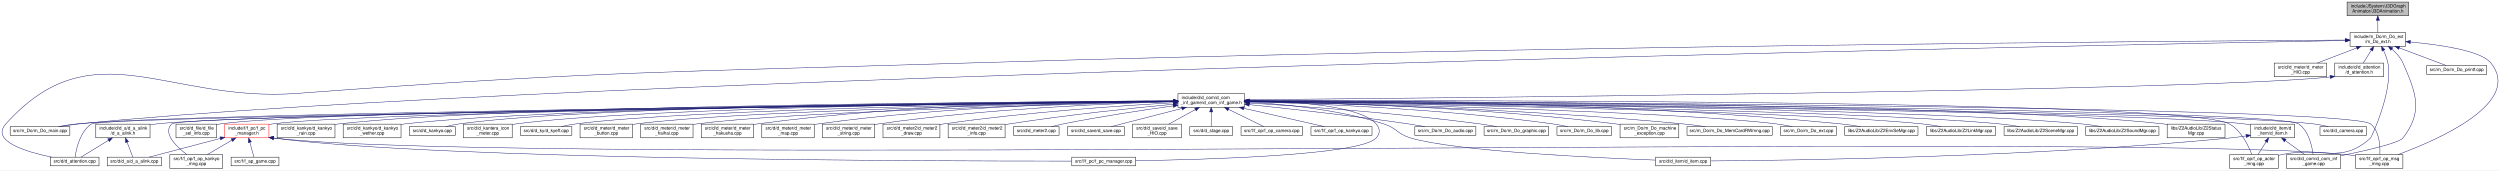
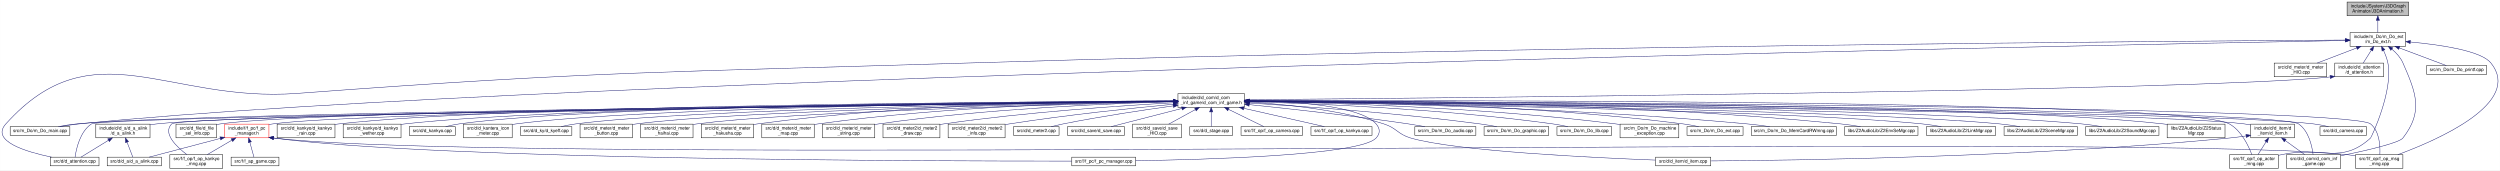
<svg xmlns="http://www.w3.org/2000/svg" xmlns:xlink="http://www.w3.org/1999/xlink" width="5488pt" height="374pt" viewBox="0.00 0.00 5487.83 374.00">
  <g id="graph0" class="graph" transform="scale(1 1) rotate(0) translate(4 370)">
    <polygon fill="white" stroke="transparent" points="-4,4 -4,-370 5483.83,-370 5483.83,4 -4,4" />
    <g id="node1" class="node">
      <g id="a_node1">
        <a xlink:title=" ">
          <polygon fill="#bfbfbf" stroke="black" points="5148.25,-335.5 5148.25,-365.5 5283.25,-365.5 5283.25,-335.5 5148.25,-335.5" />
          <text text-anchor="start" x="5156.25" y="-353.5" font-family="Helvetica,sans-Serif" font-size="10.00">include/JSystem/J3DGraph</text>
          <text text-anchor="middle" x="5215.75" y="-342.5" font-family="Helvetica,sans-Serif" font-size="10.00">Animator/J3DAnimation.h</text>
        </a>
      </g>
    </g>
    <g id="node2" class="node">
      <g id="a_node2">
        <a xlink:href="m__Do__ext_8h.html" target="_top" xlink:title=" ">
          <polygon fill="white" stroke="black" points="5154.75,-268.5 5154.75,-298.5 5276.75,-298.5 5276.75,-268.5 5154.75,-268.5" />
          <text text-anchor="start" x="5162.75" y="-286.5" font-family="Helvetica,sans-Serif" font-size="10.00">include/m_Do/m_Do_ext</text>
          <text text-anchor="middle" x="5215.75" y="-275.5" font-family="Helvetica,sans-Serif" font-size="10.00">/m_Do_ext.h</text>
        </a>
      </g>
    </g>
    <g id="edge1" class="edge">
      <path fill="none" stroke="midnightblue" d="M5215.75,-325.11C5215.75,-316.15 5215.75,-306.32 5215.75,-298.58" />
      <polygon fill="midnightblue" stroke="midnightblue" points="5212.25,-325.4 5215.75,-335.4 5219.25,-325.4 5212.25,-325.4" />
    </g>
    <g id="node3" class="node">
      <g id="a_node3">
        <a xlink:href="d__attention_8cpp.html" target="_top" xlink:title=" ">
          <polygon fill="white" stroke="black" points="106.25,-6 106.25,-25 213.25,-25 213.25,-6 106.25,-6" />
          <text text-anchor="middle" x="159.75" y="-13" font-family="Helvetica,sans-Serif" font-size="10.00">src/d/d_attention.cpp</text>
        </a>
      </g>
    </g>
    <g id="edge2" class="edge">
      <path fill="none" stroke="midnightblue" d="M5144.49,-282.09C4807.11,-279.99 3336.59,-269.07 2131.75,-232 1472.28,-211.71 1306.69,-214.26 648.75,-165 363.55,-143.65 200.17,-310.5 8.75,-98 -25.24,-60.26 53.02,-36.64 109.1,-25.07" />
      <polygon fill="midnightblue" stroke="midnightblue" points="5144.59,-285.59 5154.61,-282.15 5144.63,-278.59 5144.59,-285.59" />
    </g>
    <g id="node4" class="node">
      <g id="a_node4">
        <a xlink:href="d__com__inf__game_8cpp.html" target="_top" xlink:title=" ">
          <polygon fill="white" stroke="black" points="5015.25,-0.5 5015.25,-30.5 5134.25,-30.5 5134.25,-0.5 5015.25,-0.5" />
          <text text-anchor="start" x="5023.25" y="-18.5" font-family="Helvetica,sans-Serif" font-size="10.00">src/d/d_com/d_com_inf</text>
          <text text-anchor="middle" x="5074.75" y="-7.5" font-family="Helvetica,sans-Serif" font-size="10.00">_game.cpp</text>
        </a>
      </g>
    </g>
    <g id="edge3" class="edge">
      <path fill="none" stroke="midnightblue" d="M5246.55,-262.13C5256.15,-254.01 5265.58,-243.78 5270.75,-232 5300.25,-164.86 5315.67,-124.96 5270.75,-67 5262.21,-55.98 5188.89,-39.21 5134.42,-28.05" />
      <polygon fill="midnightblue" stroke="midnightblue" points="5244.22,-259.5 5238.53,-268.44 5248.55,-265 5244.22,-259.5" />
    </g>
    <g id="node5" class="node">
      <g id="a_node5">
        <a xlink:href="d__meter__HIO_8cpp.html" target="_top" xlink:title=" ">
          <polygon fill="white" stroke="black" points="4988.25,-201.5 4988.25,-231.5 5103.25,-231.5 5103.25,-201.5 4988.25,-201.5" />
          <text text-anchor="start" x="4996.25" y="-219.5" font-family="Helvetica,sans-Serif" font-size="10.00">src/d/d_meter/d_meter</text>
          <text text-anchor="middle" x="5045.75" y="-208.5" font-family="Helvetica,sans-Serif" font-size="10.00">_HIO.cpp</text>
        </a>
      </g>
    </g>
    <g id="edge4" class="edge">
      <path fill="none" stroke="midnightblue" d="M5169.51,-264.82C5142.18,-254.37 5108.06,-241.32 5082.57,-231.58" />
      <polygon fill="midnightblue" stroke="midnightblue" points="5168.27,-268.09 5178.86,-268.4 5170.77,-261.56 5168.27,-268.09" />
    </g>
    <g id="node6" class="node">
      <g id="a_node6">
        <a xlink:href="f__op__actor__mng_8cpp.html" target="_top" xlink:title=" ">
          <polygon fill="white" stroke="black" points="4890.25,-0.5 4890.25,-30.5 4997.25,-30.5 4997.25,-0.5 4890.25,-0.5" />
          <text text-anchor="start" x="4898.25" y="-18.5" font-family="Helvetica,sans-Serif" font-size="10.00">src/f/f_op/f_op_actor</text>
          <text text-anchor="middle" x="4943.75" y="-7.5" font-family="Helvetica,sans-Serif" font-size="10.00">_mng.cpp</text>
        </a>
      </g>
    </g>
    <g id="edge5" class="edge">
      <path fill="none" stroke="midnightblue" d="M5228.23,-259.32C5232.08,-250.96 5235.82,-241.29 5237.75,-232 5250.28,-171.86 5201.63,-68.71 5199.75,-67 5135.28,-8.2 5092.18,-48.79 5006.75,-31 5003.68,-30.36 5000.52,-29.69 4997.33,-28.99" />
      <polygon fill="midnightblue" stroke="midnightblue" points="5225.01,-257.92 5223.75,-268.44 5231.3,-261 5225.01,-257.92" />
    </g>
    <g id="node7" class="node">
      <g id="a_node7">
        <a xlink:href="f__op__msg__mng_8cpp.html" target="_top" xlink:title=" ">
          <polygon fill="white" stroke="black" points="5166.75,-0.5 5166.75,-30.5 5270.75,-30.5 5270.75,-0.5 5166.75,-0.5" />
          <text text-anchor="start" x="5174.75" y="-18.5" font-family="Helvetica,sans-Serif" font-size="10.00">src/f/f_op/f_op_msg</text>
          <text text-anchor="middle" x="5218.75" y="-7.5" font-family="Helvetica,sans-Serif" font-size="10.00">_mng.cpp</text>
        </a>
      </g>
    </g>
    <g id="edge6" class="edge">
      <path fill="none" stroke="midnightblue" d="M5287.25,-277.79C5352.42,-271.83 5441.79,-258.89 5463.75,-232 5535.25,-144.48 5346.52,-62.49 5259.73,-30.57" />
      <polygon fill="midnightblue" stroke="midnightblue" points="5286.66,-274.33 5277.01,-278.69 5287.28,-281.3 5286.66,-274.33" />
    </g>
    <g id="node8" class="node">
      <g id="a_node8">
        <a xlink:href="m__Do__main_8cpp.html" target="_top" xlink:title=" ">
          <polygon fill="white" stroke="black" points="18.25,-73 18.25,-92 149.25,-92 149.25,-73 18.25,-73" />
          <text text-anchor="middle" x="83.75" y="-80" font-family="Helvetica,sans-Serif" font-size="10.00">src/m_Do/m_Do_main.cpp</text>
        </a>
      </g>
    </g>
    <g id="edge7" class="edge">
      <path fill="none" stroke="midnightblue" d="M5144.04,-281.17C4606.22,-270.97 1196.91,-202.92 169.75,-98 156.04,-96.6 141.22,-94.36 127.79,-92.06" />
      <polygon fill="midnightblue" stroke="midnightblue" points="5144.3,-284.67 5154.37,-281.36 5144.43,-277.67 5144.3,-284.67" />
    </g>
    <g id="node9" class="node">
      <g id="a_node9">
        <a xlink:href="m__Do__printf_8cpp.html" target="_top" xlink:title=" ">
          <polygon fill="white" stroke="black" points="5322.75,-207 5322.75,-226 5454.75,-226 5454.75,-207 5322.75,-207" />
          <text text-anchor="middle" x="5388.75" y="-214" font-family="Helvetica,sans-Serif" font-size="10.00">src/m_Do/m_Do_printf.cpp</text>
        </a>
      </g>
    </g>
    <g id="edge8" class="edge">
      <path fill="none" stroke="midnightblue" d="M5262.9,-264.78C5296.45,-252.18 5340.02,-235.81 5366.11,-226.01" />
      <polygon fill="midnightblue" stroke="midnightblue" points="5261.42,-261.6 5253.29,-268.4 5263.88,-268.16 5261.42,-261.6" />
    </g>
    <g id="node10" class="node">
      <g id="a_node10">
        <a xlink:href="d__attention_8h.html" target="_top" xlink:title=" ">
          <polygon fill="white" stroke="black" points="5121.25,-201.5 5121.25,-231.5 5228.25,-231.5 5228.25,-201.5 5121.25,-201.5" />
          <text text-anchor="start" x="5129.25" y="-219.5" font-family="Helvetica,sans-Serif" font-size="10.00">include/d/d_attention</text>
          <text text-anchor="middle" x="5174.75" y="-208.5" font-family="Helvetica,sans-Serif" font-size="10.00">/d_attention.h</text>
        </a>
      </g>
    </g>
    <g id="edge9" class="edge">
      <path fill="none" stroke="midnightblue" d="M5201.48,-259.87C5195.54,-250.46 5188.84,-239.83 5183.63,-231.58" />
      <polygon fill="midnightblue" stroke="midnightblue" points="5198.56,-261.81 5206.86,-268.4 5204.48,-258.07 5198.56,-261.81" />
    </g>
    <g id="node11" class="node">
      <g id="a_node11">
        <a xlink:href="d__com__inf__game_8h.html" target="_top" xlink:title=" ">
          <polygon fill="white" stroke="black" points="2581.75,-134.5 2581.75,-164.5 2727.75,-164.5 2727.75,-134.5 2581.75,-134.5" />
          <text text-anchor="start" x="2589.75" y="-152.5" font-family="Helvetica,sans-Serif" font-size="10.00">include/d/d_com/d_com</text>
          <text text-anchor="middle" x="2654.75" y="-141.5" font-family="Helvetica,sans-Serif" font-size="10.00">_inf_game/d_com_inf_game.h</text>
        </a>
      </g>
    </g>
    <g id="edge10" class="edge">
      <path fill="none" stroke="midnightblue" d="M5110.87,-201.03C4826.87,-170.22 3105.38,-154.26 2727.87,-151.09" />
      <polygon fill="midnightblue" stroke="midnightblue" points="5110.77,-204.55 5121.11,-202.23 5111.58,-197.59 5110.77,-204.55" />
    </g>
    <g id="edge11" class="edge">
      <path fill="none" stroke="midnightblue" d="M2571.59,-147.39C2145.07,-141.62 222.1,-114.7 196.75,-98 171.32,-81.24 163.14,-42.37 160.71,-25.07" />
      <polygon fill="midnightblue" stroke="midnightblue" points="2571.63,-150.89 2581.68,-147.53 2571.73,-143.89 2571.63,-150.89" />
    </g>
    <g id="edge13" class="edge">
      <path fill="none" stroke="midnightblue" d="M2737.98,-147.99C3154.36,-145.27 4993.34,-131.38 5041.75,-98 5064,-82.66 5071.26,-49.57 5073.62,-30.61" />
      <polygon fill="midnightblue" stroke="midnightblue" points="2737.8,-144.49 2727.82,-148.05 2737.85,-151.49 2737.8,-144.49" />
    </g>
    <g id="edge32" class="edge">
      <path fill="none" stroke="midnightblue" d="M2737.96,-148.77C3131.84,-149.77 4793.93,-150.86 4889.75,-98 4916.21,-83.41 4931.98,-49.71 4939.14,-30.52" />
      <polygon fill="midnightblue" stroke="midnightblue" points="2737.79,-145.27 2727.78,-148.74 2737.77,-152.27 2737.79,-145.27" />
    </g>
    <g id="edge36" class="edge">
      <path fill="none" stroke="midnightblue" d="M2738.25,-148.24C3172.07,-146.72 5150.84,-137.62 5199.75,-98 5219.62,-81.91 5221.15,-49.42 5220.17,-30.69" />
      <polygon fill="midnightblue" stroke="midnightblue" points="2737.97,-144.74 2727.99,-148.28 2738,-151.74 2737.97,-144.74" />
    </g>
    <g id="edge42" class="edge">
      <path fill="none" stroke="midnightblue" d="M2571.44,-147.6C2165.82,-143.11 407.18,-122.37 163.75,-98 150.69,-96.69 136.56,-94.42 123.86,-92.06" />
      <polygon fill="midnightblue" stroke="midnightblue" points="2571.59,-151.1 2581.63,-147.71 2571.67,-144.1 2571.59,-151.1" />
    </g>
    <g id="node12" class="node">
      <g id="a_node12">
        <a xlink:href="d__camera_8cpp.html" target="_top" xlink:title=" ">
          <polygon fill="white" stroke="black" points="5088.75,-73 5088.75,-92 5190.75,-92 5190.75,-73 5088.75,-73" />
          <text text-anchor="middle" x="5139.75" y="-80" font-family="Helvetica,sans-Serif" font-size="10.00">src/d/d_camera.cpp</text>
        </a>
      </g>
    </g>
    <g id="edge12" class="edge">
      <path fill="none" stroke="midnightblue" d="M2737.99,-147.74C3136.42,-144 4839.24,-126.44 5074.75,-98 5085.54,-96.7 5097.17,-94.4 5107.57,-92.01" />
      <polygon fill="midnightblue" stroke="midnightblue" points="2737.95,-144.25 2727.98,-147.84 2738.01,-151.24 2737.95,-144.25" />
    </g>
    <g id="node13" class="node">
      <g id="a_node13">
        <a xlink:href="d__file__sel__info_8cpp.html" target="_top" xlink:title=" ">
          <polygon fill="white" stroke="black" points="382.25,-67.5 382.25,-97.5 471.25,-97.5 471.25,-67.5 382.25,-67.5" />
          <text text-anchor="start" x="390.25" y="-85.5" font-family="Helvetica,sans-Serif" font-size="10.00">src/d/d_file/d_file</text>
          <text text-anchor="middle" x="426.75" y="-74.5" font-family="Helvetica,sans-Serif" font-size="10.00">_sel_info.cpp</text>
        </a>
      </g>
    </g>
    <g id="edge14" class="edge">
      <path fill="none" stroke="midnightblue" d="M2571.55,-147.77C2198.51,-144.32 689.13,-128.6 479.75,-98 477.01,-97.6 474.22,-97.1 471.41,-96.54" />
      <polygon fill="midnightblue" stroke="midnightblue" points="2571.7,-151.27 2581.73,-147.86 2571.76,-144.27 2571.7,-151.27" />
    </g>
    <g id="node14" class="node">
      <g id="a_node14">
        <a xlink:href="d__item_8cpp.html" target="_top" xlink:title=" ">
          <polygon fill="white" stroke="black" points="3630.25,-6 3630.25,-25 3751.25,-25 3751.25,-6 3630.25,-6" />
          <text text-anchor="middle" x="3690.75" y="-13" font-family="Helvetica,sans-Serif" font-size="10.00">src/d/d_item/d_item.cpp</text>
        </a>
      </g>
    </g>
    <g id="edge15" class="edge">
      <path fill="none" stroke="midnightblue" d="M2738.26,-145.76C2816.3,-141.25 2935.23,-129.36 3033.75,-98 3061.98,-89.02 3064.32,-75.3 3092.75,-67 3192.27,-37.95 3498.42,-23.55 3629.82,-18.58" />
      <polygon fill="midnightblue" stroke="midnightblue" points="2737.79,-142.28 2728,-146.32 2738.18,-149.27 2737.79,-142.28" />
    </g>
    <g id="node15" class="node">
      <g id="a_node15">
        <a xlink:href="d__kankyo__rain_8cpp.html" target="_top" xlink:title=" ">
          <polygon fill="white" stroke="black" points="604.25,-67.5 604.25,-97.5 731.25,-97.5 731.25,-67.5 604.25,-67.5" />
          <text text-anchor="start" x="612.25" y="-85.5" font-family="Helvetica,sans-Serif" font-size="10.00">src/d/d_kankyo/d_kankyo</text>
          <text text-anchor="middle" x="667.75" y="-74.5" font-family="Helvetica,sans-Serif" font-size="10.00">_rain.cpp</text>
        </a>
      </g>
    </g>
    <g id="edge16" class="edge">
      <path fill="none" stroke="midnightblue" d="M2571.42,-148.21C2251.59,-146.82 1102.54,-139 739.75,-98 736.96,-97.68 734.12,-97.32 731.26,-96.91" />
      <polygon fill="midnightblue" stroke="midnightblue" points="2571.53,-151.71 2581.54,-148.26 2571.56,-144.71 2571.53,-151.71" />
    </g>
    <g id="node16" class="node">
      <g id="a_node16">
        <a xlink:href="d__kankyo__wether_8cpp.html" target="_top" xlink:title=" ">
          <polygon fill="white" stroke="black" points="749.25,-67.5 749.25,-97.5 876.25,-97.5 876.25,-67.5 749.25,-67.5" />
          <text text-anchor="start" x="757.25" y="-85.5" font-family="Helvetica,sans-Serif" font-size="10.00">src/d/d_kankyo/d_kankyo</text>
          <text text-anchor="middle" x="812.75" y="-74.5" font-family="Helvetica,sans-Serif" font-size="10.00">_wether.cpp</text>
        </a>
      </g>
    </g>
    <g id="edge17" class="edge">
      <path fill="none" stroke="midnightblue" d="M2571.44,-148C2267.35,-145.9 1217.71,-136 884.75,-98 881.96,-97.68 879.12,-97.31 876.26,-96.9" />
      <polygon fill="midnightblue" stroke="midnightblue" points="2571.48,-151.5 2581.51,-148.07 2571.53,-144.5 2571.48,-151.5" />
    </g>
    <g id="node17" class="node">
      <g id="a_node17">
        <a xlink:href="d__kankyo_8cpp.html" target="_top" xlink:title=" ">
          <polygon fill="white" stroke="black" points="894.25,-73 894.25,-92 995.25,-92 995.25,-73 894.25,-73" />
          <text text-anchor="middle" x="944.75" y="-80" font-family="Helvetica,sans-Serif" font-size="10.00">src/d/d_kankyo.cpp</text>
        </a>
      </g>
    </g>
    <g id="edge18" class="edge">
      <path fill="none" stroke="midnightblue" d="M2571.66,-148.27C2281.1,-147.1 1311.58,-140.06 1003.75,-98 994.03,-96.67 983.59,-94.4 974.23,-92.03" />
      <polygon fill="midnightblue" stroke="midnightblue" points="2571.69,-151.77 2581.71,-148.31 2571.72,-144.77 2571.69,-151.77" />
    </g>
    <g id="node18" class="node">
      <g id="a_node18">
        <a xlink:href="d__kantera__icon__meter_8cpp.html" target="_top" xlink:title=" ">
          <polygon fill="white" stroke="black" points="1013.25,-67.5 1013.25,-97.5 1120.25,-97.5 1120.25,-67.5 1013.25,-67.5" />
          <text text-anchor="start" x="1021.25" y="-85.5" font-family="Helvetica,sans-Serif" font-size="10.00">src/d/d_kantera_icon</text>
          <text text-anchor="middle" x="1066.75" y="-74.5" font-family="Helvetica,sans-Serif" font-size="10.00">_meter.cpp</text>
        </a>
      </g>
    </g>
    <g id="edge19" class="edge">
      <path fill="none" stroke="midnightblue" d="M2571.07,-147.9C2294.45,-145.57 1411.07,-135.31 1128.75,-98 1126.01,-97.64 1123.22,-97.21 1120.4,-96.73" />
      <polygon fill="midnightblue" stroke="midnightblue" points="2571.41,-151.4 2581.44,-147.98 2571.47,-144.4 2571.41,-151.4" />
    </g>
    <g id="node19" class="node">
      <g id="a_node19">
        <a xlink:href="d__kyeff_8cpp.html" target="_top" xlink:title=" ">
          <polygon fill="white" stroke="black" points="1138.25,-73 1138.25,-92 1251.25,-92 1251.25,-73 1138.25,-73" />
          <text text-anchor="middle" x="1194.75" y="-80" font-family="Helvetica,sans-Serif" font-size="10.00">src/d/d_ky/d_kyeff.cpp</text>
        </a>
      </g>
    </g>
    <g id="edge20" class="edge">
      <path fill="none" stroke="midnightblue" d="M2571.22,-147.48C2310.77,-144 1515.63,-130.89 1259.75,-98 1249.2,-96.64 1237.84,-94.39 1227.61,-92.06" />
      <polygon fill="midnightblue" stroke="midnightblue" points="2571.33,-150.99 2581.37,-147.62 2571.42,-143.99 2571.33,-150.99" />
    </g>
    <g id="node20" class="node">
      <g id="a_node20">
        <a xlink:href="d__meter__button_8cpp.html" target="_top" xlink:title=" ">
          <polygon fill="white" stroke="black" points="1269.25,-67.5 1269.25,-97.5 1384.25,-97.5 1384.25,-67.5 1269.25,-67.5" />
          <text text-anchor="start" x="1277.25" y="-85.5" font-family="Helvetica,sans-Serif" font-size="10.00">src/d/d_meter/d_meter</text>
          <text text-anchor="middle" x="1326.75" y="-74.5" font-family="Helvetica,sans-Serif" font-size="10.00">_button.cpp</text>
        </a>
      </g>
    </g>
    <g id="edge21" class="edge">
      <path fill="none" stroke="midnightblue" d="M2571.36,-147.08C2328.05,-142.64 1621.75,-127.5 1392.75,-98 1390.08,-97.66 1387.35,-97.26 1384.6,-96.81" />
      <polygon fill="midnightblue" stroke="midnightblue" points="2571.5,-150.59 2581.56,-147.27 2571.62,-143.59 2571.5,-150.59" />
    </g>
    <g id="node21" class="node">
      <g id="a_node21">
        <a xlink:href="d__meter__haihai_8cpp.html" target="_top" xlink:title=" ">
          <polygon fill="white" stroke="black" points="1402.25,-67.5 1402.25,-97.5 1517.25,-97.5 1517.25,-67.5 1402.25,-67.5" />
          <text text-anchor="start" x="1410.25" y="-85.5" font-family="Helvetica,sans-Serif" font-size="10.00">src/d/d_meter/d_meter</text>
          <text text-anchor="middle" x="1459.75" y="-74.5" font-family="Helvetica,sans-Serif" font-size="10.00">_haihai.cpp</text>
        </a>
      </g>
    </g>
    <g id="edge22" class="edge">
      <path fill="none" stroke="midnightblue" d="M2571.27,-146.62C2345.78,-141.26 1727.88,-124.52 1525.75,-98 1523.08,-97.65 1520.35,-97.24 1517.6,-96.8" />
      <polygon fill="midnightblue" stroke="midnightblue" points="2571.31,-150.13 2581.39,-146.86 2571.47,-143.13 2571.31,-150.13" />
    </g>
    <g id="node22" class="node">
      <g id="a_node22">
        <a xlink:href="d__meter__hakusha_8cpp.html" target="_top" xlink:title=" ">
          <polygon fill="white" stroke="black" points="1535.25,-67.5 1535.25,-97.5 1650.25,-97.5 1650.25,-67.5 1535.25,-67.5" />
          <text text-anchor="start" x="1543.25" y="-85.5" font-family="Helvetica,sans-Serif" font-size="10.00">src/d/d_meter/d_meter</text>
          <text text-anchor="middle" x="1592.75" y="-74.5" font-family="Helvetica,sans-Serif" font-size="10.00">_hakusha.cpp</text>
        </a>
      </g>
    </g>
    <g id="edge23" class="edge">
      <path fill="none" stroke="midnightblue" d="M2571.36,-148.92C2399.72,-148.76 1994.87,-143.13 1658.75,-98 1656.08,-97.64 1653.35,-97.23 1650.6,-96.78" />
      <polygon fill="midnightblue" stroke="midnightblue" points="2571.58,-152.42 2581.58,-148.92 2571.58,-145.42 2571.58,-152.42" />
    </g>
    <g id="node23" class="node">
      <g id="a_node23">
        <a xlink:href="d__meter__map_8cpp.html" target="_top" xlink:title=" ">
          <polygon fill="white" stroke="black" points="1668.25,-67.5 1668.25,-97.5 1783.25,-97.5 1783.25,-67.5 1668.25,-67.5" />
          <text text-anchor="start" x="1676.25" y="-85.5" font-family="Helvetica,sans-Serif" font-size="10.00">src/d/d_meter/d_meter</text>
          <text text-anchor="middle" x="1725.75" y="-74.5" font-family="Helvetica,sans-Serif" font-size="10.00">_map.cpp</text>
        </a>
      </g>
    </g>
    <g id="edge24" class="edge">
      <path fill="none" stroke="midnightblue" d="M2571.28,-147.98C2416.73,-146.05 2075.87,-137.27 1791.75,-98 1789.08,-97.63 1786.35,-97.21 1783.61,-96.75" />
      <polygon fill="midnightblue" stroke="midnightblue" points="2571.59,-151.48 2581.63,-148.1 2571.68,-144.49 2571.59,-151.48" />
    </g>
    <g id="node24" class="node">
      <g id="a_node24">
        <a xlink:href="d__meter__string_8cpp.html" target="_top" xlink:title=" ">
          <polygon fill="white" stroke="black" points="1801.25,-67.5 1801.25,-97.5 1916.25,-97.5 1916.25,-67.5 1801.25,-67.5" />
          <text text-anchor="start" x="1809.25" y="-85.5" font-family="Helvetica,sans-Serif" font-size="10.00">src/d/d_meter/d_meter</text>
          <text text-anchor="middle" x="1858.75" y="-74.5" font-family="Helvetica,sans-Serif" font-size="10.00">_string.cpp</text>
        </a>
      </g>
    </g>
    <g id="edge25" class="edge">
      <path fill="none" stroke="midnightblue" d="M2571.25,-146.72C2435.18,-142.91 2157.45,-131.43 1924.75,-98 1921.96,-97.6 1919.12,-97.15 1916.25,-96.66" />
      <polygon fill="midnightblue" stroke="midnightblue" points="2571.5,-150.22 2581.59,-147 2571.69,-143.23 2571.5,-150.22" />
    </g>
    <g id="node25" class="node">
      <g id="a_node25">
        <a xlink:href="d__meter2__draw_8cpp.html" target="_top" xlink:title=" ">
          <polygon fill="white" stroke="black" points="1934.25,-67.5 1934.25,-97.5 2059.25,-97.5 2059.25,-67.5 1934.25,-67.5" />
          <text text-anchor="start" x="1942.25" y="-85.5" font-family="Helvetica,sans-Serif" font-size="10.00">src/d/d_meter2/d_meter2</text>
          <text text-anchor="middle" x="1996.75" y="-74.5" font-family="Helvetica,sans-Serif" font-size="10.00">_draw.cpp</text>
        </a>
      </g>
    </g>
    <g id="edge26" class="edge">
      <path fill="none" stroke="midnightblue" d="M2571.63,-144.38C2457.58,-138.04 2246.35,-123.83 2067.75,-98 2065.01,-97.6 2062.22,-97.17 2059.4,-96.7" />
      <polygon fill="midnightblue" stroke="midnightblue" points="2571.51,-147.88 2581.69,-144.94 2571.9,-140.89 2571.51,-147.88" />
    </g>
    <g id="node26" class="node">
      <g id="a_node26">
        <a xlink:href="d__meter2__info_8cpp.html" target="_top" xlink:title=" ">
          <polygon fill="white" stroke="black" points="2077.25,-67.5 2077.25,-97.5 2202.25,-97.5 2202.25,-67.5 2077.25,-67.5" />
          <text text-anchor="start" x="2085.25" y="-85.5" font-family="Helvetica,sans-Serif" font-size="10.00">src/d/d_meter2/d_meter2</text>
          <text text-anchor="middle" x="2139.75" y="-74.5" font-family="Helvetica,sans-Serif" font-size="10.00">_info.cpp</text>
        </a>
      </g>
    </g>
    <g id="edge27" class="edge">
      <path fill="none" stroke="midnightblue" d="M2571.53,-141.15C2482.28,-132.77 2336.55,-117.64 2211.75,-98 2208.73,-97.52 2205.64,-97.01 2202.52,-96.47" />
      <polygon fill="midnightblue" stroke="midnightblue" points="2571.31,-144.64 2581.59,-142.09 2571.96,-137.67 2571.31,-144.64" />
    </g>
    <g id="node27" class="node">
      <g id="a_node27">
        <a xlink:href="d__meter2_8cpp.html" target="_top" xlink:title=" ">
          <polygon fill="white" stroke="black" points="2220.75,-73 2220.75,-92 2320.75,-92 2320.75,-73 2220.75,-73" />
          <text text-anchor="middle" x="2270.75" y="-80" font-family="Helvetica,sans-Serif" font-size="10.00">src/d/d_meter2.cpp</text>
        </a>
      </g>
    </g>
    <g id="edge28" class="edge">
      <path fill="none" stroke="midnightblue" d="M2571.59,-137.61C2505.72,-128.49 2411.5,-114.36 2329.75,-98 2321.17,-96.28 2311.95,-94.15 2303.41,-92.06" />
      <polygon fill="midnightblue" stroke="midnightblue" points="2571.12,-141.07 2581.5,-138.97 2572.07,-134.14 2571.12,-141.07" />
    </g>
    <g id="node28" class="node">
      <g id="a_node28">
        <a xlink:href="d__save_8cpp.html" target="_top" xlink:title=" ">
          <polygon fill="white" stroke="black" points="2339.25,-73 2339.25,-92 2464.25,-92 2464.25,-73 2339.25,-73" />
          <text text-anchor="middle" x="2401.75" y="-80" font-family="Helvetica,sans-Serif" font-size="10.00">src/d/d_save/d_save.cpp</text>
        </a>
      </g>
    </g>
    <g id="edge29" class="edge">
      <path fill="none" stroke="midnightblue" d="M2590.18,-131.91C2540.63,-119.18 2474.25,-102.13 2434.95,-92.03" />
      <polygon fill="midnightblue" stroke="midnightblue" points="2589.61,-135.38 2600.17,-134.48 2591.35,-128.6 2589.61,-135.38" />
    </g>
    <g id="node29" class="node">
      <g id="a_node29">
        <a xlink:href="d__save__HIO_8cpp.html" target="_top" xlink:title=" ">
          <polygon fill="white" stroke="black" points="2482.25,-67.5 2482.25,-97.5 2589.25,-97.5 2589.25,-67.5 2482.25,-67.5" />
          <text text-anchor="start" x="2490.25" y="-85.5" font-family="Helvetica,sans-Serif" font-size="10.00">src/d/d_save/d_save</text>
          <text text-anchor="middle" x="2535.75" y="-74.5" font-family="Helvetica,sans-Serif" font-size="10.00">_HIO.cpp</text>
        </a>
      </g>
    </g>
    <g id="edge30" class="edge">
      <path fill="none" stroke="midnightblue" d="M2620.1,-129.57C2601.39,-119.35 2578.67,-106.94 2561.52,-97.58" />
      <polygon fill="midnightblue" stroke="midnightblue" points="2618.48,-132.67 2628.93,-134.4 2621.83,-126.53 2618.48,-132.67" />
    </g>
    <g id="node30" class="node">
      <g id="a_node30">
        <a xlink:href="d__stage_8cpp.html" target="_top" xlink:title=" ">
          <polygon fill="white" stroke="black" points="2607.75,-73 2607.75,-92 2701.75,-92 2701.75,-73 2607.75,-73" />
          <text text-anchor="middle" x="2654.75" y="-80" font-family="Helvetica,sans-Serif" font-size="10.00">src/d/d_stage.cpp</text>
        </a>
      </g>
    </g>
    <g id="edge31" class="edge">
      <path fill="none" stroke="midnightblue" d="M2654.75,-124.25C2654.75,-113.02 2654.75,-100.38 2654.75,-92.19" />
      <polygon fill="midnightblue" stroke="midnightblue" points="2651.25,-124.4 2654.75,-134.4 2658.25,-124.4 2651.25,-124.4" />
    </g>
    <g id="node31" class="node">
      <g id="a_node31">
        <a xlink:href="f__op__camera_8cpp.html" target="_top" xlink:title=" ">
          <polygon fill="white" stroke="black" points="2720.25,-73 2720.25,-92 2855.25,-92 2855.25,-73 2720.25,-73" />
          <text text-anchor="middle" x="2787.75" y="-80" font-family="Helvetica,sans-Serif" font-size="10.00">src/f/f_op/f_op_camera.cpp</text>
        </a>
      </g>
    </g>
    <g id="edge33" class="edge">
      <path fill="none" stroke="midnightblue" d="M2692.67,-129.97C2718.22,-117.48 2750.72,-101.6 2770.35,-92.01" />
      <polygon fill="midnightblue" stroke="midnightblue" points="2691.06,-126.86 2683.61,-134.4 2694.13,-133.15 2691.06,-126.86" />
    </g>
    <g id="node32" class="node">
      <g id="a_node32">
        <a xlink:href="f__op__kankyo_8cpp.html" target="_top" xlink:title=" ">
          <polygon fill="white" stroke="black" points="2873.75,-73 2873.75,-92 3007.75,-92 3007.75,-73 2873.75,-73" />
          <text text-anchor="middle" x="2940.75" y="-80" font-family="Helvetica,sans-Serif" font-size="10.00">src/f/f_op/f_op_kankyo.cpp</text>
        </a>
      </g>
    </g>
    <g id="edge34" class="edge">
      <path fill="none" stroke="midnightblue" d="M2726.35,-132.23C2782.5,-119.47 2858.42,-102.21 2903.23,-92.03" />
      <polygon fill="midnightblue" stroke="midnightblue" points="2725.43,-128.85 2716.46,-134.48 2726.98,-135.67 2725.43,-128.85" />
    </g>
    <g id="node33" class="node">
      <g id="a_node33">
        <a xlink:href="f__op__kankyo__mng_8cpp.html" target="_top" xlink:title=" ">
          <polygon fill="white" stroke="black" points="368.75,-0.5 368.75,-30.5 484.75,-30.5 484.75,-0.5 368.75,-0.5" />
          <text text-anchor="start" x="376.75" y="-18.5" font-family="Helvetica,sans-Serif" font-size="10.00">src/f/f_op/f_op_kankyo</text>
          <text text-anchor="middle" x="426.75" y="-7.5" font-family="Helvetica,sans-Serif" font-size="10.00">_mng.cpp</text>
        </a>
      </g>
    </g>
    <g id="edge35" class="edge">
      <path fill="none" stroke="midnightblue" d="M2571.2,-147.44C2162.45,-142.14 392.36,-118.05 372.75,-98 352.46,-77.25 383.37,-47.86 406.13,-30.63" />
      <polygon fill="midnightblue" stroke="midnightblue" points="2571.41,-150.94 2581.46,-147.57 2571.5,-143.94 2571.41,-150.94" />
    </g>
    <g id="node34" class="node">
      <g id="a_node34">
        <a xlink:href="f__pc__manager_8cpp.html" target="_top" xlink:title=" ">
          <polygon fill="white" stroke="black" points="2348.75,-6 2348.75,-25 2488.75,-25 2488.75,-6 2348.75,-6" />
          <text text-anchor="middle" x="2418.75" y="-13" font-family="Helvetica,sans-Serif" font-size="10.00">src/f/f_pc/f_pc_manager.cpp</text>
        </a>
      </g>
    </g>
    <g id="edge37" class="edge">
      <path fill="none" stroke="midnightblue" d="M2738.19,-149C2833.65,-147.59 2981.38,-138.64 3016.75,-98 3025.8,-87.61 3026.08,-77.14 3016.75,-67 2981.65,-28.81 2639.35,-19.48 2488.99,-17.22" />
      <polygon fill="midnightblue" stroke="midnightblue" points="2737.93,-145.51 2727.97,-149.13 2738.02,-152.51 2737.93,-145.51" />
    </g>
    <g id="node35" class="node">
      <g id="a_node35">
        <a xlink:href="m__Do__audio_8cpp.html" target="_top" xlink:title=" ">
          <polygon fill="white" stroke="black" points="3101.75,-73 3101.75,-92 3235.75,-92 3235.75,-73 3101.75,-73" />
          <text text-anchor="middle" x="3168.75" y="-80" font-family="Helvetica,sans-Serif" font-size="10.00">src/m_Do/m_Do_audio.cpp</text>
        </a>
      </g>
    </g>
    <g id="edge38" class="edge">
      <path fill="none" stroke="midnightblue" d="M2738.21,-140.29C2825.56,-131.35 2966.58,-115.89 3087.75,-98 3099.48,-96.27 3112.12,-94.13 3123.85,-92.04" />
      <polygon fill="midnightblue" stroke="midnightblue" points="2737.69,-136.83 2728.1,-141.32 2738.4,-143.79 2737.69,-136.83" />
    </g>
    <g id="node36" class="node">
      <g id="a_node36">
        <a xlink:href="m__Do__graphic_8cpp.html" target="_top" xlink:title=" ">
          <polygon fill="white" stroke="black" points="3253.75,-73 3253.75,-92 3395.75,-92 3395.75,-73 3253.75,-73" />
          <text text-anchor="middle" x="3324.75" y="-80" font-family="Helvetica,sans-Serif" font-size="10.00">src/m_Do/m_Do_graphic.cpp</text>
        </a>
      </g>
    </g>
    <g id="edge39" class="edge">
      <path fill="none" stroke="midnightblue" d="M2738.22,-143.83C2852.77,-136.86 3064.96,-121.93 3244.75,-98 3256.78,-96.4 3269.76,-94.24 3281.69,-92.07" />
      <polygon fill="midnightblue" stroke="midnightblue" points="2737.89,-140.35 2728.12,-144.44 2738.31,-147.33 2737.89,-140.35" />
    </g>
    <g id="node37" class="node">
      <g id="a_node37">
        <a xlink:href="m__Do__lib_8cpp.html" target="_top" xlink:title=" ">
          <polygon fill="white" stroke="black" points="3413.75,-73 3413.75,-92 3533.75,-92 3533.75,-73 3413.75,-73" />
          <text text-anchor="middle" x="3473.75" y="-80" font-family="Helvetica,sans-Serif" font-size="10.00">src/m_Do/m_Do_lib.cpp</text>
        </a>
      </g>
    </g>
    <g id="edge40" class="edge">
      <path fill="none" stroke="midnightblue" d="M2737.9,-146.7C2876.67,-142.84 3164.02,-131.23 3404.75,-98 3415.54,-96.51 3427.17,-94.3 3437.75,-92.06" />
      <polygon fill="midnightblue" stroke="midnightblue" points="2737.66,-143.2 2727.76,-146.97 2737.85,-150.2 2737.66,-143.2" />
    </g>
    <g id="node38" class="node">
      <g id="a_node38">
        <a xlink:href="m__Do__machine__exception_8cpp.html" target="_top" xlink:title=" ">
          <polygon fill="white" stroke="black" points="3552.25,-67.5 3552.25,-97.5 3681.25,-97.5 3681.25,-67.5 3552.25,-67.5" />
          <text text-anchor="start" x="3560.25" y="-85.5" font-family="Helvetica,sans-Serif" font-size="10.00">src/m_Do/m_Do_machine</text>
          <text text-anchor="middle" x="3616.75" y="-74.5" font-family="Helvetica,sans-Serif" font-size="10.00">_exception.cpp</text>
        </a>
      </g>
    </g>
    <g id="edge41" class="edge">
      <path fill="none" stroke="midnightblue" d="M2737.96,-147.55C2895.6,-144.93 3248.35,-135.04 3542.75,-98 3545.74,-97.62 3548.79,-97.2 3551.86,-96.74" />
      <polygon fill="midnightblue" stroke="midnightblue" points="2737.81,-144.06 2727.86,-147.72 2737.92,-151.06 2737.81,-144.06" />
    </g>
    <g id="node39" class="node">
      <g id="a_node39">
-         <a xlink:href="m__Do__MemCardRWmng_8cpp.html" target="_top" xlink:title=" ">
-           <polygon fill="white" stroke="black" points="3699.25,-73 3699.25,-92 3886.25,-92 3886.25,-73 3699.25,-73" />
-           <text text-anchor="middle" x="3792.75" y="-80" font-family="Helvetica,sans-Serif" font-size="10.00">src/m_Do/m_Do_MemCardRWmng.cpp</text>
+         <a xlink:href="m__Do__ext_8cpp.html" target="_top" xlink:title=" ">
+           <polygon fill="white" stroke="black" points="3699.25,-73 3699.25,-92 3822.25,-92 3822.25,-73 3699.25,-73" />
+           <text text-anchor="middle" x="3760.75" y="-80" font-family="Helvetica,sans-Serif" font-size="10.00">src/m_Do/m_Do_ext.cpp</text>
        </a>
      </g>
    </g>
    <g id="edge43" class="edge">
-       <path fill="none" stroke="midnightblue" d="M2738,-147.05C2914.16,-143.42 3337.47,-131.65 3690.75,-98 3706.6,-96.49 3723.76,-94.28 3739.4,-92.03" />
-       <polygon fill="midnightblue" stroke="midnightblue" points="2737.7,-143.56 2727.77,-147.26 2737.84,-150.56 2737.7,-143.56" />
+       <path fill="none" stroke="midnightblue" d="M2738.2,-148.82C2914.73,-148.54 3338.71,-142.77 3690.75,-98 3701.96,-96.58 3714.04,-94.33 3724.96,-92.03" />
+       <polygon fill="midnightblue" stroke="midnightblue" points="2737.94,-145.32 2727.94,-148.83 2737.95,-152.32 2737.94,-145.32" />
    </g>
    <g id="node40" class="node">
      <g id="a_node40">
-         <a xlink:href="m__Do__ext_8cpp.html" target="_top" xlink:title=" ">
-           <polygon fill="white" stroke="black" points="3904.25,-73 3904.25,-92 4027.25,-92 4027.25,-73 3904.25,-73" />
-           <text text-anchor="middle" x="3965.75" y="-80" font-family="Helvetica,sans-Serif" font-size="10.00">src/m_Do/m_Do_ext.cpp</text>
+         <a xlink:href="m__Do__MemCardRWmng_8cpp.html" target="_top" xlink:title=" ">
+           <polygon fill="white" stroke="black" points="3840.25,-73 3840.25,-92 4027.25,-92 4027.25,-73 3840.25,-73" />
+           <text text-anchor="middle" x="3933.75" y="-80" font-family="Helvetica,sans-Serif" font-size="10.00">src/m_Do/m_Do_MemCardRWmng.cpp</text>
        </a>
      </g>
    </g>
    <g id="edge44" class="edge">
-       <path fill="none" stroke="midnightblue" d="M2738,-146.89C2978.39,-141.96 3670.79,-125.69 3895.75,-98 3907.08,-96.61 3919.31,-94.34 3930.33,-92.01" />
-       <polygon fill="midnightblue" stroke="midnightblue" points="2737.85,-143.39 2727.92,-147.1 2737.99,-150.39 2737.85,-143.39" />
+       <path fill="none" stroke="midnightblue" d="M2737.98,-147.74C2930.73,-145.36 3422.58,-135.77 3831.75,-98 3847.78,-96.52 3865.15,-94.29 3880.93,-92.02" />
+       <polygon fill="midnightblue" stroke="midnightblue" points="2737.88,-144.24 2727.92,-147.86 2737.96,-151.24 2737.88,-144.24" />
    </g>
    <g id="node41" class="node">
      <g id="a_node41">
        <a xlink:href="Z2EnvSeMgr_8cpp.html" target="_top" xlink:title=" ">
          <polygon fill="white" stroke="black" points="4045.25,-73 4045.25,-92 4206.25,-92 4206.25,-73 4045.25,-73" />
          <text text-anchor="middle" x="4125.75" y="-80" font-family="Helvetica,sans-Serif" font-size="10.00">libs/Z2AudioLib/Z2EnvSeMgr.cpp</text>
        </a>
      </g>
    </g>
    <g id="edge45" class="edge">
      <path fill="none" stroke="midnightblue" d="M2738.3,-149.08C2953.88,-149.78 3546.35,-146.72 4036.75,-98 4050.93,-96.59 4066.27,-94.35 4080.16,-92.05" />
      <polygon fill="midnightblue" stroke="midnightblue" points="2738.02,-145.58 2728.01,-149.04 2738,-152.58 2738.02,-145.58" />
    </g>
    <g id="node42" class="node">
      <g id="a_node42">
        <a xlink:href="Z2LinkMgr_8cpp.html" target="_top" xlink:title=" ">
          <polygon fill="white" stroke="black" points="4224.75,-73 4224.75,-92 4376.75,-92 4376.75,-73 4224.75,-73" />
          <text text-anchor="middle" x="4300.75" y="-80" font-family="Helvetica,sans-Serif" font-size="10.00">libs/Z2AudioLib/Z2LinkMgr.cpp</text>
        </a>
      </g>
    </g>
    <g id="edge46" class="edge">
      <path fill="none" stroke="midnightblue" d="M2737.92,-147.31C3017.94,-143.07 3925.12,-127.35 4215.75,-98 4229.45,-96.62 4244.29,-94.35 4257.67,-92.02" />
      <polygon fill="midnightblue" stroke="midnightblue" points="2737.77,-143.81 2727.83,-147.46 2737.88,-150.81 2737.77,-143.81" />
    </g>
    <g id="node43" class="node">
      <g id="a_node43">
        <a xlink:href="Z2SceneMgr_8cpp.html" target="_top" xlink:title=" ">
          <polygon fill="white" stroke="black" points="4395.25,-73 4395.25,-92 4556.25,-92 4556.25,-73 4395.25,-73" />
          <text text-anchor="middle" x="4475.75" y="-80" font-family="Helvetica,sans-Serif" font-size="10.00">libs/Z2AudioLib/Z2SceneMgr.cpp</text>
        </a>
      </g>
    </g>
    <g id="edge47" class="edge">
      <path fill="none" stroke="midnightblue" d="M2738.15,-147.51C3037.92,-143.73 4060.19,-128.84 4385.75,-98 4400.25,-96.63 4415.95,-94.37 4430.11,-92.04" />
      <polygon fill="midnightblue" stroke="midnightblue" points="2737.75,-144.02 2727.8,-147.64 2737.84,-151.02 2737.75,-144.02" />
    </g>
    <g id="node44" class="node">
      <g id="a_node44">
        <a xlink:href="Z2SoundMgr_8cpp.html" target="_top" xlink:title=" ">
          <polygon fill="white" stroke="black" points="4574.25,-73 4574.25,-92 4735.25,-92 4735.25,-73 4574.25,-73" />
          <text text-anchor="middle" x="4654.75" y="-80" font-family="Helvetica,sans-Serif" font-size="10.00">libs/Z2AudioLib/Z2SoundMgr.cpp</text>
        </a>
      </g>
    </g>
    <g id="edge48" class="edge">
      <path fill="none" stroke="midnightblue" d="M2737.87,-147.8C3056.87,-144.88 4203.02,-132.18 4565.75,-98 4580.09,-96.65 4595.62,-94.4 4609.63,-92.06" />
      <polygon fill="midnightblue" stroke="midnightblue" points="2737.74,-144.3 2727.77,-147.89 2737.8,-151.3 2737.74,-144.3" />
    </g>
    <g id="node45" class="node">
      <g id="a_node45">
        <a xlink:href="Z2StatusMgr_8cpp.html" target="_top" xlink:title=" ">
          <polygon fill="white" stroke="black" points="4753.25,-67.5 4753.25,-97.5 4880.25,-97.5 4880.25,-67.5 4753.25,-67.5" />
          <text text-anchor="start" x="4761.25" y="-85.5" font-family="Helvetica,sans-Serif" font-size="10.00">libs/Z2AudioLib/Z2Status</text>
          <text text-anchor="middle" x="4816.75" y="-74.5" font-family="Helvetica,sans-Serif" font-size="10.00">Mgr.cpp</text>
        </a>
      </g>
    </g>
    <g id="edge49" class="edge">
      <path fill="none" stroke="midnightblue" d="M2737.96,-148.43C3075.79,-147.84 4345.8,-142.65 4744.75,-98 4747.54,-97.69 4750.38,-97.32 4753.24,-96.92" />
      <polygon fill="midnightblue" stroke="midnightblue" points="2737.76,-144.93 2727.76,-148.45 2737.77,-151.93 2737.76,-144.93" />
    </g>
    <g id="node46" class="node">
      <g id="a_node46">
        <a xlink:href="d__a__alink_8h.html" target="_top" xlink:title=" ">
          <polygon fill="white" stroke="black" points="206.25,-67.5 206.25,-97.5 325.25,-97.5 325.25,-67.5 206.25,-67.5" />
          <text text-anchor="start" x="214.25" y="-85.5" font-family="Helvetica,sans-Serif" font-size="10.00">include/d/d_a/d_a_alink</text>
          <text text-anchor="middle" x="265.75" y="-74.5" font-family="Helvetica,sans-Serif" font-size="10.00">/d_a_alink.h</text>
        </a>
      </g>
    </g>
    <g id="edge50" class="edge">
      <path fill="none" stroke="midnightblue" d="M2571.69,-147.53C2184.34,-142.92 564.7,-122.31 339.75,-98 335.07,-97.49 330.24,-96.84 325.39,-96.1" />
      <polygon fill="midnightblue" stroke="midnightblue" points="2571.66,-151.03 2581.7,-147.65 2571.74,-144.03 2571.66,-151.03" />
    </g>
    <g id="node48" class="node">
      <g id="a_node48">
        <a xlink:href="d__item_8h.html" target="_top" xlink:title=" ">
          <polygon fill="white" stroke="black" points="4936.75,-67.5 4936.75,-97.5 5032.75,-97.5 5032.75,-67.5 4936.75,-67.5" />
          <text text-anchor="start" x="4944.75" y="-85.5" font-family="Helvetica,sans-Serif" font-size="10.00">include/d/d_item/d</text>
          <text text-anchor="middle" x="4984.75" y="-74.5" font-family="Helvetica,sans-Serif" font-size="10.00">_item/d_item.h</text>
        </a>
      </g>
    </g>
    <g id="edge53" class="edge">
      <path fill="none" stroke="midnightblue" d="M2738,-147.67C3120.88,-143.72 4703.2,-125.81 4922.75,-98 4927.25,-97.43 4931.89,-96.67 4936.53,-95.8" />
      <polygon fill="midnightblue" stroke="midnightblue" points="2737.8,-144.17 2727.84,-147.77 2737.87,-151.17 2737.8,-144.17" />
    </g>
    <g id="node49" class="node">
      <g id="a_node49">
        <a xlink:href="f__pc__manager_8h.html" target="_top" xlink:title=" ">
          <polygon fill="white" stroke="red" points="489.25,-67.5 489.25,-97.5 586.25,-97.5 586.25,-67.5 489.25,-67.5" />
          <text text-anchor="start" x="497.25" y="-85.5" font-family="Helvetica,sans-Serif" font-size="10.00">include/f/f_pc/f_pc</text>
          <text text-anchor="middle" x="537.75" y="-74.5" font-family="Helvetica,sans-Serif" font-size="10.00">_manager.h</text>
        </a>
      </g>
    </g>
    <g id="edge57" class="edge">
      <path fill="none" stroke="midnightblue" d="M2571.55,-147.56C2210.95,-143.36 792.48,-125.22 594.75,-98 592.02,-97.62 589.23,-97.17 586.43,-96.65" />
      <polygon fill="midnightblue" stroke="midnightblue" points="2571.61,-151.07 2581.65,-147.68 2571.69,-144.07 2571.61,-151.07" />
    </g>
    <g id="edge51" class="edge">
      <path fill="none" stroke="midnightblue" d="M234.18,-62.14C214.04,-49.79 188.92,-34.39 173.62,-25.01" />
      <polygon fill="midnightblue" stroke="midnightblue" points="232.4,-65.15 242.75,-67.4 236.06,-59.18 232.4,-65.15" />
    </g>
    <g id="node47" class="node">
      <g id="a_node47">
        <a xlink:href="d__a__alink_8cpp.html" target="_top" xlink:title=" ">
          <polygon fill="white" stroke="black" points="231.25,-6 231.25,-25 350.25,-25 350.25,-6 231.25,-6" />
          <text text-anchor="middle" x="290.75" y="-13" font-family="Helvetica,sans-Serif" font-size="10.00">src/d/d_a/d_a_alink.cpp</text>
        </a>
      </g>
    </g>
    <g id="edge52" class="edge">
      <path fill="none" stroke="midnightblue" d="M274.81,-57.94C279.2,-46.54 284.2,-33.55 287.41,-25.19" />
      <polygon fill="midnightblue" stroke="midnightblue" points="271.5,-56.81 271.18,-67.4 278.03,-59.32 271.5,-56.81" />
    </g>
    <g id="edge54" class="edge">
      <path fill="none" stroke="midnightblue" d="M5012.51,-61.45C5026.36,-51.45 5042.77,-39.6 5055.26,-30.58" />
      <polygon fill="midnightblue" stroke="midnightblue" points="5010.34,-58.7 5004.28,-67.4 5014.44,-64.38 5010.34,-58.7" />
    </g>
    <g id="edge56" class="edge">
      <path fill="none" stroke="midnightblue" d="M4970.48,-58.87C4964.54,-49.46 4957.84,-38.83 4952.63,-30.58" />
      <polygon fill="midnightblue" stroke="midnightblue" points="4967.56,-60.81 4975.86,-67.4 4973.48,-57.07 4967.56,-60.81" />
    </g>
    <g id="edge55" class="edge">
      <path fill="none" stroke="midnightblue" d="M4926.54,-71.59C4914.41,-69.81 4901.69,-68.16 4889.75,-67 4454.79,-24.77 3927.69,-17.84 3751.43,-16.71" />
      <polygon fill="midnightblue" stroke="midnightblue" points="4926.14,-75.07 4936.55,-73.1 4927.19,-68.14 4926.14,-75.07" />
    </g>
    <g id="edge61" class="edge">
      <path fill="none" stroke="midnightblue" d="M596.49,-67.06C1140.92,-3.22 4643.98,-80.86 5143.75,-31 5151.14,-30.26 5158.89,-29.15 5166.48,-27.87" />
      <polygon fill="midnightblue" stroke="midnightblue" points="595.92,-63.6 586.42,-68.3 596.77,-70.55 595.92,-63.6" />
    </g>
    <g id="edge60" class="edge">
      <path fill="none" stroke="midnightblue" d="M504.96,-62.3C487.59,-52.12 466.63,-39.85 450.79,-30.58" />
      <polygon fill="midnightblue" stroke="midnightblue" points="503.27,-65.36 513.67,-67.4 506.81,-59.32 503.27,-65.36" />
    </g>
    <g id="edge62" class="edge">
      <path fill="none" stroke="midnightblue" d="M596.54,-66.99C963.44,-18.48 2060.38,-16.14 2348.72,-16.37" />
      <polygon fill="midnightblue" stroke="midnightblue" points="595.87,-63.55 586.43,-68.36 596.81,-70.48 595.87,-63.55" />
    </g>
-     <g id="edge58" class="edge">
+     <g id="edge59" class="edge">
      <path fill="none" stroke="midnightblue" d="M479.47,-66.16C430.76,-53.34 363.07,-35.53 323.39,-25.09" />
      <polygon fill="midnightblue" stroke="midnightblue" points="478.69,-69.58 489.25,-68.74 480.47,-62.81 478.69,-69.58" />
    </g>
    <g id="node50" class="node">
      <g id="a_node50">
        <a xlink:href="f__ap__game_8cpp.html" target="_top" xlink:title=" ">
          <polygon fill="white" stroke="black" points="503.25,-6 503.25,-25 608.25,-25 608.25,-6 503.25,-6" />
          <text text-anchor="middle" x="555.75" y="-13" font-family="Helvetica,sans-Serif" font-size="10.00">src/f/f_ap_game.cpp</text>
        </a>
      </g>
    </g>
-     <g id="edge59" class="edge">
+     <g id="edge58" class="edge">
      <path fill="none" stroke="midnightblue" d="M544.37,-57.6C547.51,-46.28 551.05,-33.46 553.34,-25.19" />
      <polygon fill="midnightblue" stroke="midnightblue" points="540.95,-56.82 541.66,-67.4 547.7,-58.69 540.95,-56.82" />
    </g>
  </g>
</svg>
